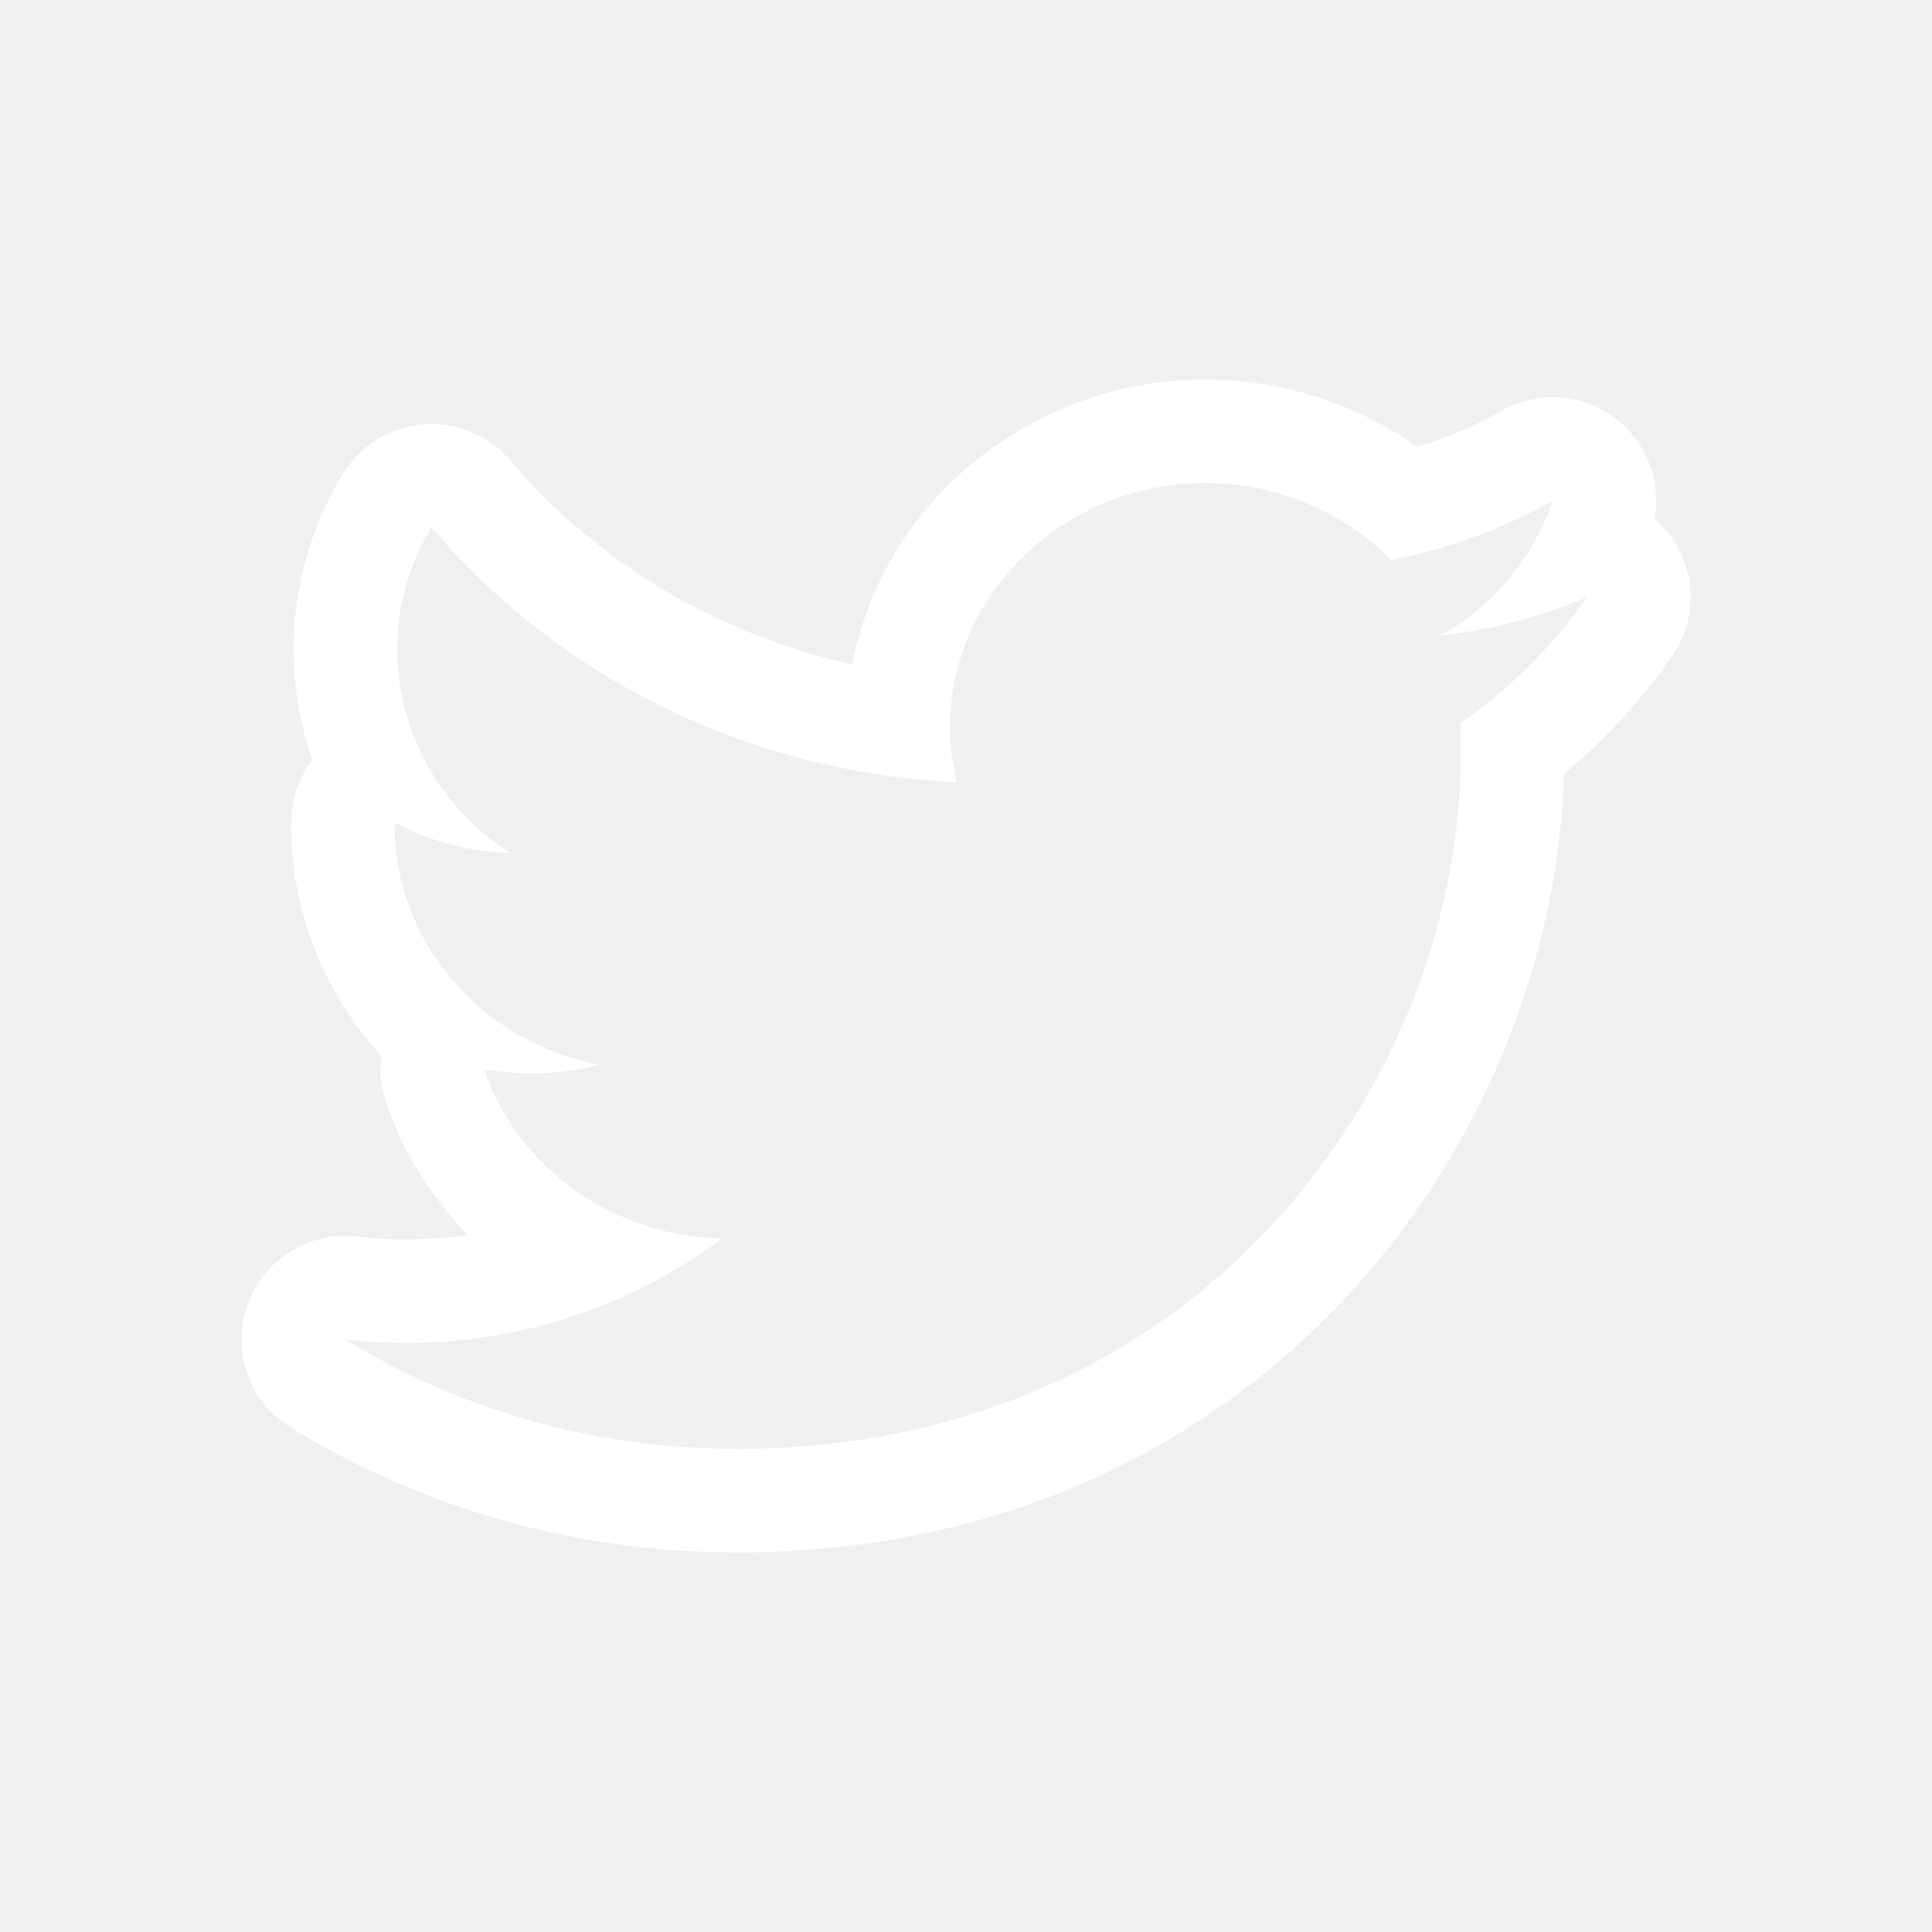
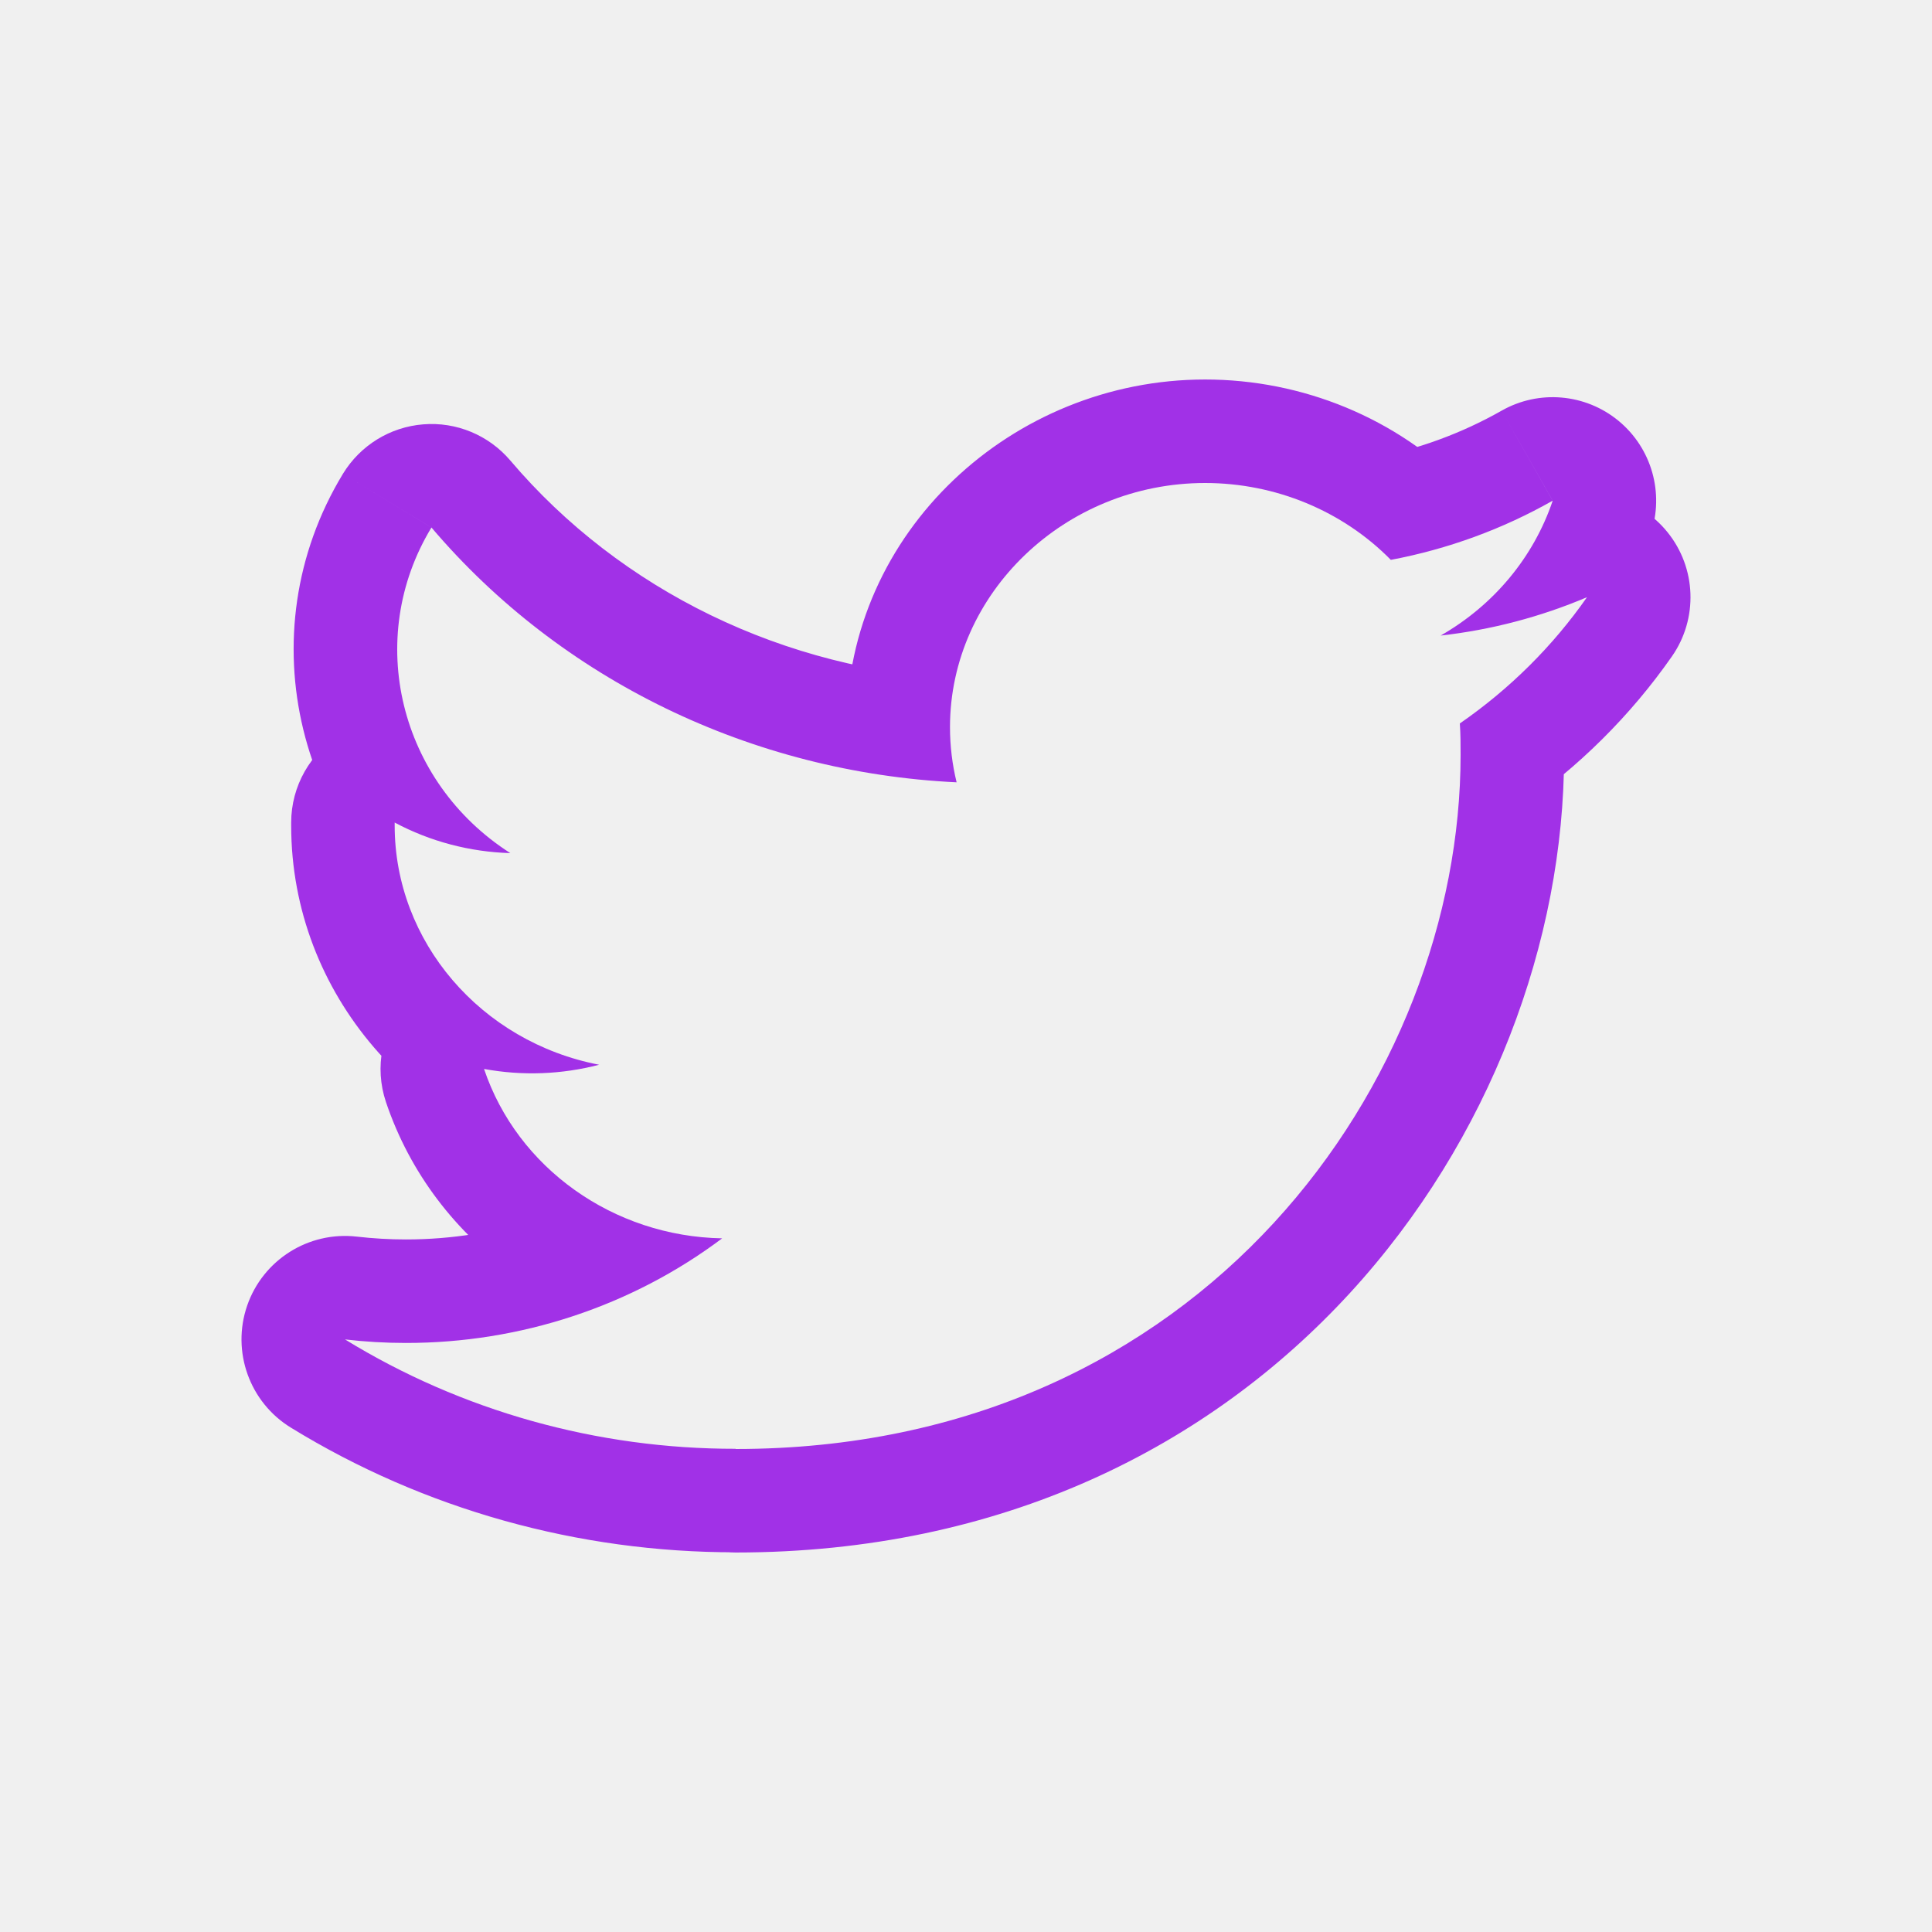
<svg xmlns="http://www.w3.org/2000/svg" width="28" height="28" viewBox="0 0 28 28" fill="none">
  <mask id="path-1-outside-1_6_47" maskUnits="userSpaceOnUse" x="3" y="5" width="22" height="18" fill="black">
    <rect fill="white" x="3" y="5" width="22" height="18" />
    <path d="M10.661 21C17.453 21 21.168 15.613 21.168 10.942C21.168 10.789 21.168 10.637 21.157 10.485C21.88 9.985 22.504 9.365 23 8.655C22.326 8.941 21.611 9.129 20.879 9.211C21.65 8.77 22.227 8.075 22.503 7.256C21.778 7.668 20.984 7.958 20.157 8.114C19.459 7.404 18.484 7 17.465 7C15.437 7 13.768 8.597 13.768 10.538C13.768 10.808 13.8 11.076 13.864 11.338C10.896 11.196 8.127 9.852 6.253 7.645C5.278 9.251 5.782 11.332 7.396 12.364C6.809 12.347 6.233 12.195 5.72 11.921V11.966C5.72 13.643 6.966 15.1 8.683 15.431C8.139 15.573 7.569 15.594 7.015 15.492C7.498 16.928 8.89 17.919 10.466 17.947C9.158 18.93 7.542 19.465 5.879 19.463C5.585 19.463 5.292 19.446 5 19.412C6.689 20.449 8.654 21 10.661 20.997" />
  </mask>
-   <path d="M10.661 19.5C9.832 19.5 9.161 20.172 9.161 21C9.161 21.828 9.832 22.5 10.661 22.5V19.5ZM21.157 10.485L20.304 9.252C19.868 9.554 19.624 10.063 19.661 10.592L21.157 10.485ZM23 8.655L24.23 9.514C24.613 8.966 24.586 8.23 24.165 7.711C23.744 7.191 23.03 7.013 22.414 7.274L23 8.655ZM20.879 9.211L20.133 7.91C19.516 8.264 19.232 9.002 19.453 9.678C19.675 10.354 20.341 10.782 21.048 10.702L20.879 9.211ZM22.503 7.256L23.924 7.735C24.122 7.145 23.937 6.495 23.457 6.099C22.977 5.703 22.302 5.645 21.762 5.952L22.503 7.256ZM20.157 8.114L19.087 9.165C19.438 9.523 19.944 9.681 20.436 9.588L20.157 8.114ZM13.864 11.338L13.792 12.837C14.264 12.859 14.719 12.658 15.02 12.294C15.321 11.929 15.433 11.444 15.322 10.985L13.864 11.338ZM6.253 7.645L7.396 6.674C7.084 6.307 6.615 6.111 6.134 6.15C5.653 6.188 5.221 6.455 4.97 6.867L6.253 7.645ZM7.396 12.364L7.354 13.863C8.028 13.882 8.632 13.449 8.83 12.805C9.028 12.161 8.772 11.463 8.204 11.1L7.396 12.364ZM5.72 11.921L6.426 10.598C5.961 10.35 5.4 10.364 4.948 10.635C4.497 10.906 4.22 11.394 4.22 11.921H5.72ZM5.72 11.966L4.22 11.966L4.22 11.967L5.72 11.966ZM8.683 15.431L9.062 16.883C9.739 16.706 10.204 16.083 10.182 15.383C10.159 14.683 9.655 14.092 8.968 13.959L8.683 15.431ZM7.015 15.492L7.287 14.017C6.765 13.921 6.23 14.108 5.882 14.509C5.534 14.911 5.424 15.466 5.593 15.97L7.015 15.492ZM10.466 17.947L11.367 19.146C11.879 18.761 12.09 18.093 11.892 17.484C11.695 16.875 11.133 16.459 10.492 16.447L10.466 17.947ZM5.879 19.463L5.876 20.963L5.878 20.963L5.879 19.463ZM5 19.412L5.171 17.922C4.472 17.842 3.812 18.258 3.582 18.922C3.353 19.587 3.616 20.322 4.215 20.69L5 19.412ZM10.663 22.497C11.491 22.496 12.162 21.824 12.161 20.995C12.16 20.167 11.487 19.496 10.659 19.497L10.663 22.497ZM10.661 22.5C18.395 22.5 22.668 16.323 22.668 10.942H19.668C19.668 14.904 16.511 19.5 10.661 19.5V22.5ZM22.668 10.942C22.668 10.798 22.669 10.592 22.654 10.379L19.661 10.592C19.668 10.681 19.668 10.78 19.668 10.942H22.668ZM22.011 11.718C22.878 11.118 23.63 10.373 24.23 9.514L21.77 7.796C21.378 8.358 20.882 8.851 20.304 9.252L22.011 11.718ZM22.414 7.274C21.874 7.503 21.3 7.654 20.71 7.721L21.048 10.702C21.922 10.603 22.778 10.379 23.586 10.036L22.414 7.274ZM21.625 10.513C22.704 9.895 23.528 8.912 23.924 7.735L21.081 6.778C20.926 7.237 20.596 7.645 20.133 7.91L21.625 10.513ZM21.762 5.952C21.182 6.281 20.545 6.515 19.879 6.64L20.436 9.588C21.424 9.402 22.373 9.055 23.243 8.561L21.762 5.952ZM21.227 7.063C20.24 6.058 18.876 5.5 17.465 5.5V8.5C18.092 8.5 18.678 8.749 19.087 9.165L21.227 7.063ZM17.465 5.5C14.671 5.5 12.268 7.708 12.268 10.538H15.268C15.268 9.487 16.203 8.5 17.465 8.5V5.5ZM12.268 10.538C12.268 10.927 12.315 11.314 12.406 11.692L15.322 10.985C15.286 10.838 15.268 10.688 15.268 10.538H12.268ZM13.936 9.84C11.37 9.717 8.994 8.556 7.396 6.674L5.109 8.616C7.26 11.149 10.422 12.675 13.792 12.837L13.936 9.84ZM4.97 6.867C3.559 9.192 4.31 12.172 6.588 13.628L8.204 11.1C7.255 10.493 6.997 9.31 7.535 8.423L4.97 6.867ZM7.439 10.864C7.08 10.854 6.733 10.762 6.426 10.598L5.014 13.245C5.734 13.629 6.537 13.84 7.354 13.863L7.439 10.864ZM4.22 11.921V11.966H7.22V11.921H4.22ZM4.22 11.967C4.221 14.406 6.021 16.444 8.398 16.904L8.968 13.959C7.912 13.755 7.22 12.879 7.22 11.966L4.22 11.967ZM8.304 13.98C7.973 14.066 7.625 14.079 7.287 14.017L6.743 16.967C7.512 17.109 8.305 17.08 9.062 16.883L8.304 13.98ZM5.593 15.97C6.289 18.04 8.263 19.407 10.439 19.447L10.492 16.447C9.516 16.43 8.707 15.817 8.437 15.014L5.593 15.97ZM9.564 16.748C8.521 17.532 7.223 17.964 5.881 17.963L5.878 20.963C7.861 20.965 9.795 20.328 11.367 19.146L9.564 16.748ZM5.882 17.963C5.644 17.963 5.407 17.949 5.171 17.922L4.829 20.902C5.177 20.942 5.526 20.962 5.876 20.963L5.882 17.963ZM4.215 20.69C6.143 21.875 8.382 22.5 10.663 22.497L10.659 19.497C8.926 19.499 7.234 19.024 5.785 18.134L4.215 20.69Z" fill="white" mask="url(#path-1-outside-1_6_47)" />
+   <path d="M10.661 19.5C9.832 19.5 9.161 20.172 9.161 21C9.161 21.828 9.832 22.5 10.661 22.5V19.5ZM21.157 10.485L20.304 9.252C19.868 9.554 19.624 10.063 19.661 10.592L21.157 10.485ZM23 8.655L24.23 9.514C24.613 8.966 24.586 8.23 24.165 7.711C23.744 7.191 23.03 7.013 22.414 7.274L23 8.655ZM20.879 9.211L20.133 7.91C19.516 8.264 19.232 9.002 19.453 9.678C19.675 10.354 20.341 10.782 21.048 10.702L20.879 9.211ZM22.503 7.256L23.924 7.735C24.122 7.145 23.937 6.495 23.457 6.099C22.977 5.703 22.302 5.645 21.762 5.952L22.503 7.256ZM20.157 8.114L19.087 9.165C19.438 9.523 19.944 9.681 20.436 9.588L20.157 8.114ZM13.864 11.338L13.792 12.837C14.264 12.859 14.719 12.658 15.02 12.294C15.321 11.929 15.433 11.444 15.322 10.985L13.864 11.338ZM6.253 7.645L7.396 6.674C7.084 6.307 6.615 6.111 6.134 6.15C5.653 6.188 5.221 6.455 4.97 6.867L6.253 7.645ZM7.396 12.364L7.354 13.863C8.028 13.882 8.632 13.449 8.83 12.805C9.028 12.161 8.772 11.463 8.204 11.1L7.396 12.364ZM5.72 11.921L6.426 10.598C5.961 10.35 5.4 10.364 4.948 10.635C4.497 10.906 4.22 11.394 4.22 11.921H5.72ZM5.72 11.966H4.22L4.22 11.967L5.72 11.966ZM8.683 15.431L9.062 16.883C9.739 16.706 10.204 16.083 10.182 15.383C10.159 14.683 9.655 14.092 8.968 13.959L8.683 15.431ZM7.015 15.492L7.287 14.017C6.765 13.921 6.23 14.108 5.882 14.509C5.534 14.911 5.424 15.466 5.593 15.97L7.015 15.492ZM10.466 17.947L11.367 19.146C11.879 18.761 12.09 18.093 11.892 17.484C11.695 16.875 11.133 16.459 10.492 16.447L10.466 17.947ZM5.879 19.463L5.876 20.963L5.878 20.963L5.879 19.463ZM5 19.412L5.171 17.922C4.472 17.842 3.812 18.258 3.582 18.922C3.353 19.587 3.616 20.322 4.215 20.69L5 19.412ZM10.663 22.497C11.491 22.496 12.162 21.824 12.161 20.995C12.16 20.167 11.487 19.496 10.659 19.497L10.663 22.497ZM10.661 22.5C18.395 22.5 22.668 16.323 22.668 10.942H19.668C19.668 14.904 16.511 19.5 10.661 19.5V22.5ZM22.668 10.942C22.668 10.798 22.669 10.592 22.654 10.379L19.661 10.592C19.668 10.681 19.668 10.78 19.668 10.942H22.668ZM22.011 11.718C22.878 11.118 23.63 10.373 24.23 9.514L21.77 7.796C21.378 8.358 20.882 8.851 20.304 9.252L22.011 11.718ZM22.414 7.274C21.874 7.503 21.3 7.654 20.71 7.721L21.048 10.702C21.922 10.603 22.778 10.379 23.586 10.036L22.414 7.274ZM21.625 10.513C22.704 9.895 23.528 8.912 23.924 7.735L21.081 6.778C20.926 7.237 20.596 7.645 20.133 7.91L21.625 10.513ZM21.762 5.952C21.182 6.281 20.545 6.515 19.879 6.64L20.436 9.588C21.424 9.402 22.373 9.055 23.243 8.561L21.762 5.952ZM21.227 7.063C20.24 6.058 18.876 5.5 17.465 5.5V8.5C18.092 8.5 18.678 8.749 19.087 9.165L21.227 7.063ZM17.465 5.5C14.671 5.5 12.268 7.708 12.268 10.538H15.268C15.268 9.487 16.203 8.5 17.465 8.5V5.5ZM12.268 10.538C12.268 10.927 12.315 11.314 12.406 11.692L15.322 10.985C15.286 10.838 15.268 10.688 15.268 10.538H12.268ZM13.936 9.84C11.37 9.717 8.994 8.556 7.396 6.674L5.109 8.616C7.26 11.149 10.422 12.675 13.792 12.837L13.936 9.84ZM4.97 6.867C3.559 9.192 4.31 12.172 6.588 13.628L8.204 11.1C7.255 10.493 6.997 9.31 7.535 8.423L4.97 6.867ZM7.439 10.864C7.08 10.854 6.733 10.762 6.426 10.598L5.014 13.245C5.734 13.629 6.537 13.84 7.354 13.863L7.439 10.864ZM4.22 11.921V11.966H7.22V11.921H4.22ZM4.22 11.967C4.221 14.406 6.021 16.444 8.398 16.904L8.968 13.959C7.912 13.755 7.22 12.879 7.22 11.966L4.22 11.967ZM8.304 13.98C7.973 14.066 7.625 14.079 7.287 14.017L6.743 16.967C7.512 17.109 8.305 17.08 9.062 16.883L8.304 13.98ZM5.593 15.97C6.289 18.04 8.263 19.407 10.439 19.447L10.492 16.447C9.516 16.43 8.707 15.817 8.437 15.014L5.593 15.97ZM9.564 16.748C8.521 17.532 7.223 17.964 5.881 17.963L5.878 20.963C7.861 20.965 9.795 20.328 11.367 19.146L9.564 16.748ZM5.882 17.963C5.644 17.963 5.407 17.949 5.171 17.922L4.829 20.902C5.177 20.942 5.526 20.962 5.876 20.963L5.882 17.963ZM4.215 20.69C6.143 21.875 8.382 22.5 10.663 22.497L10.659 19.497C8.926 19.499 7.234 19.024 5.785 18.134L4.215 20.69Z" fill="#A131E7" mask="url(#path-1-outside-1_6_47)" />
</svg>
